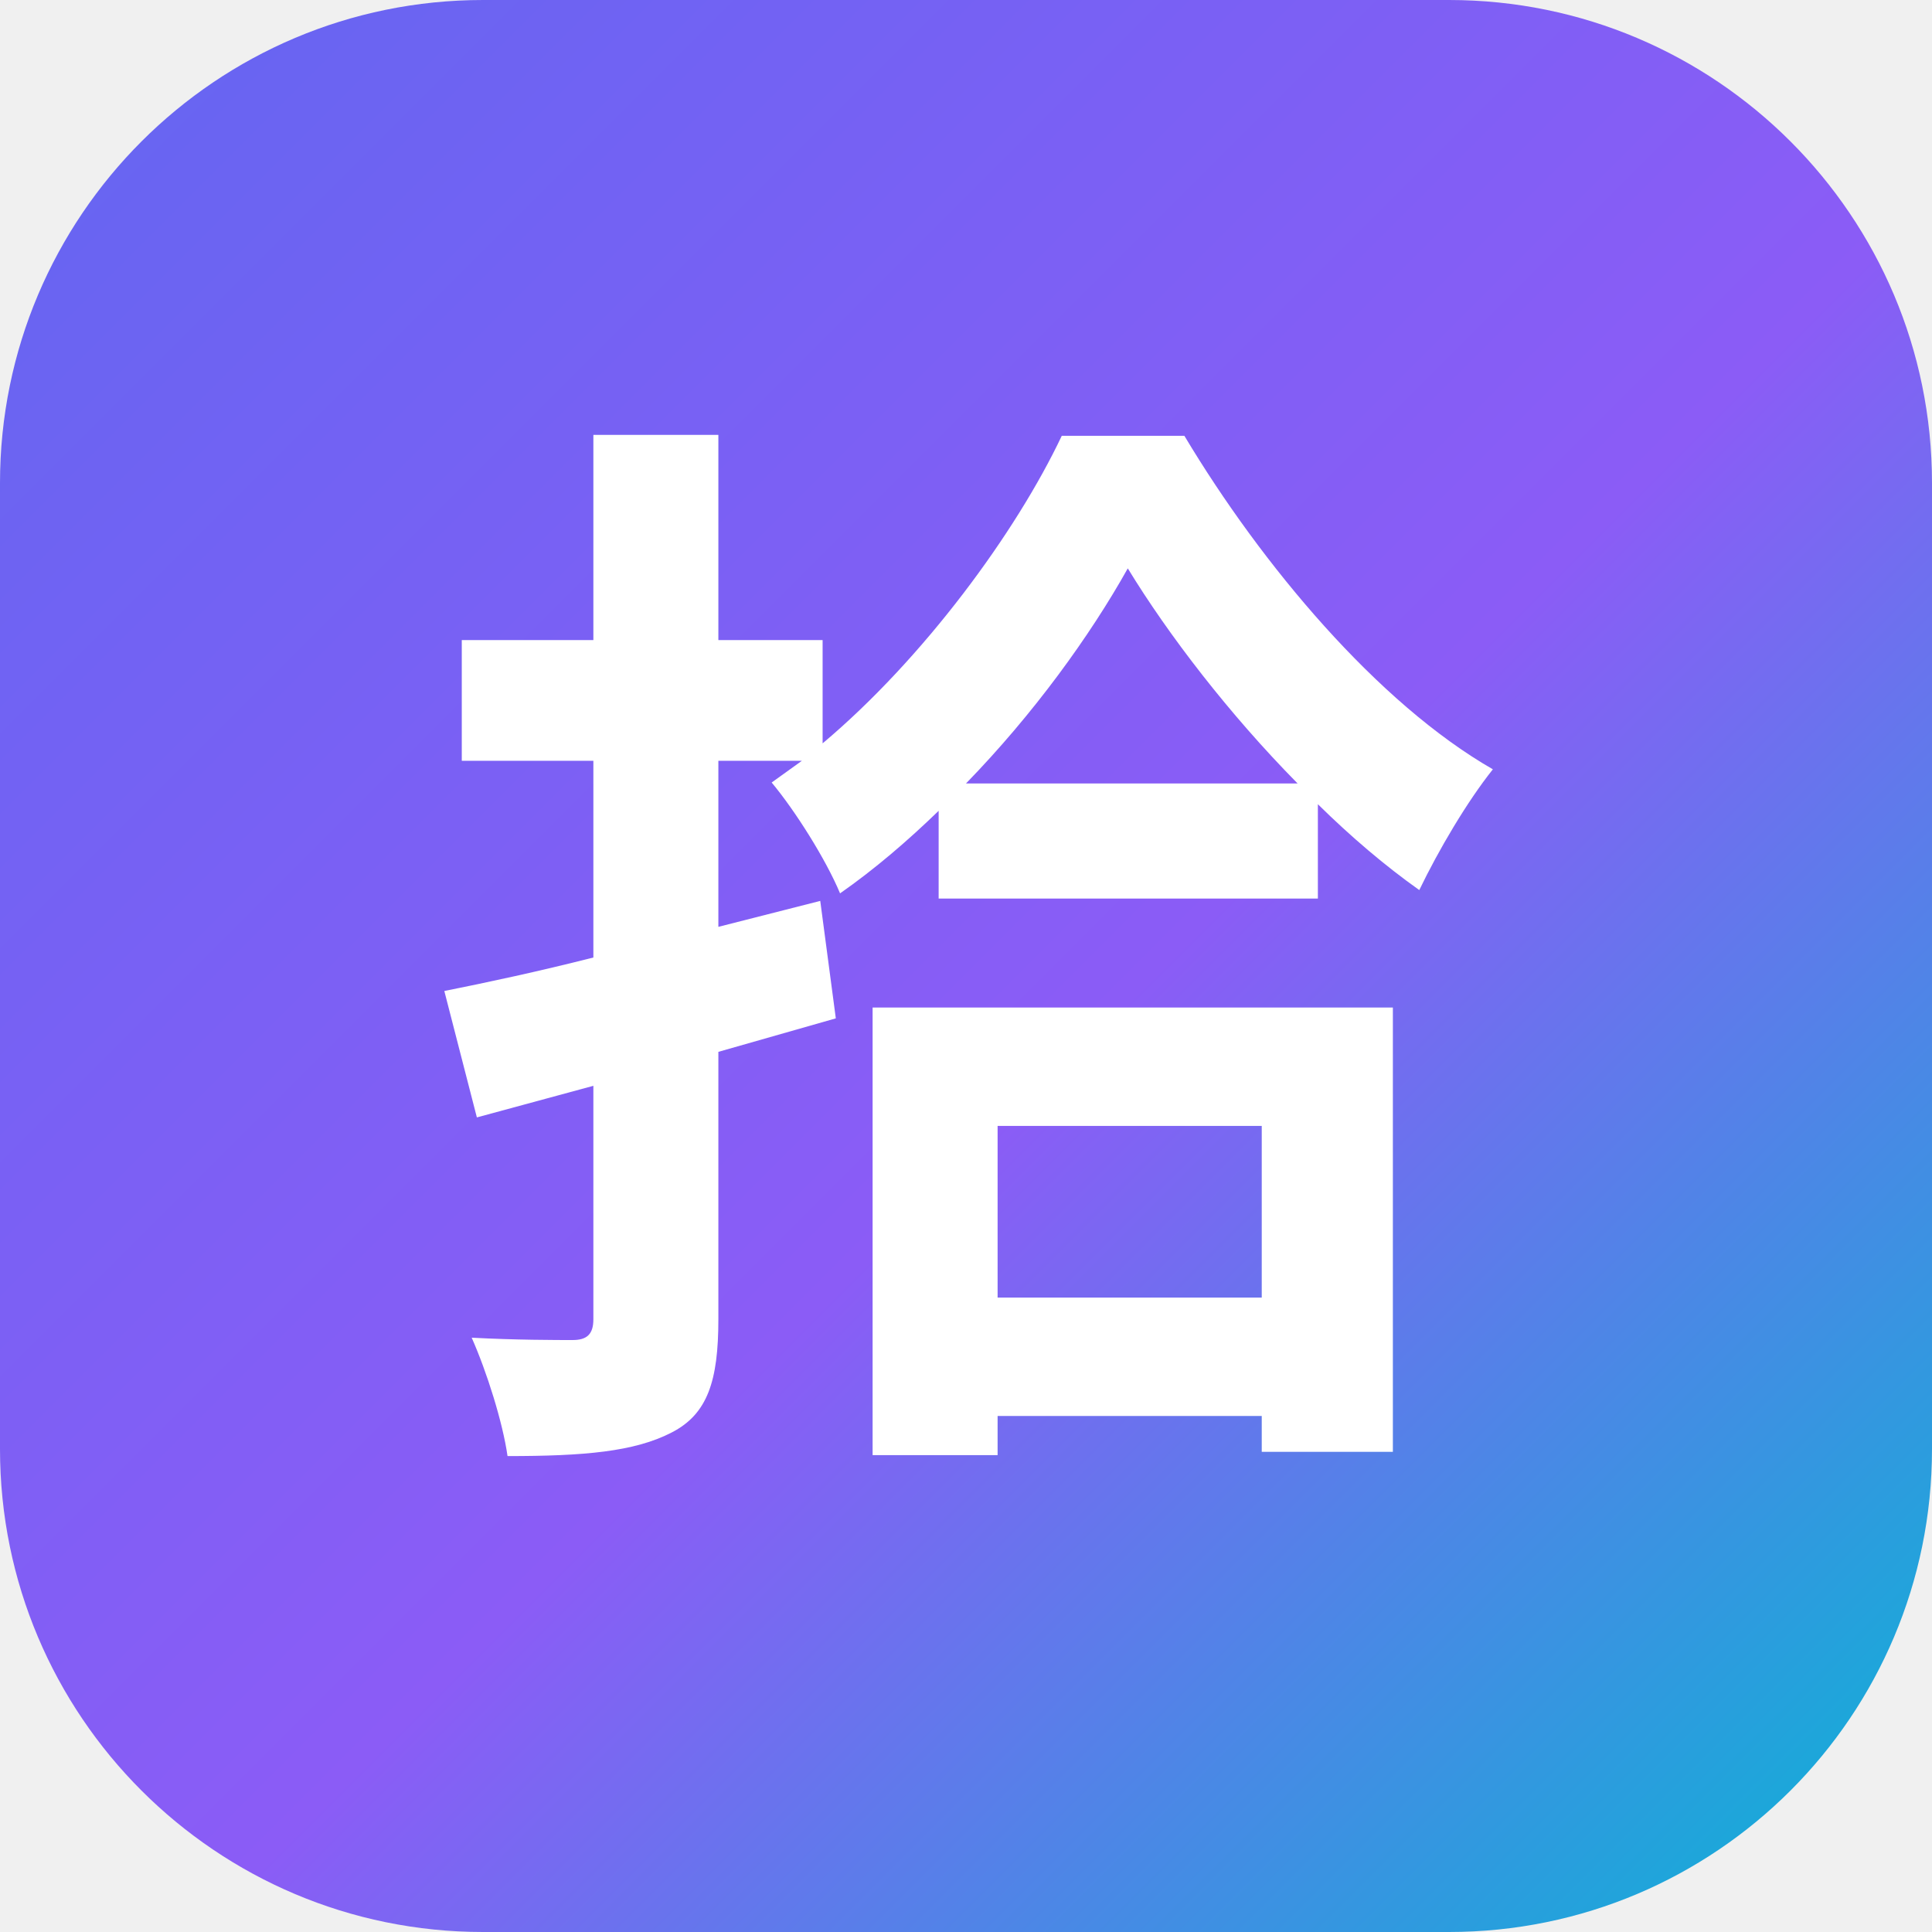
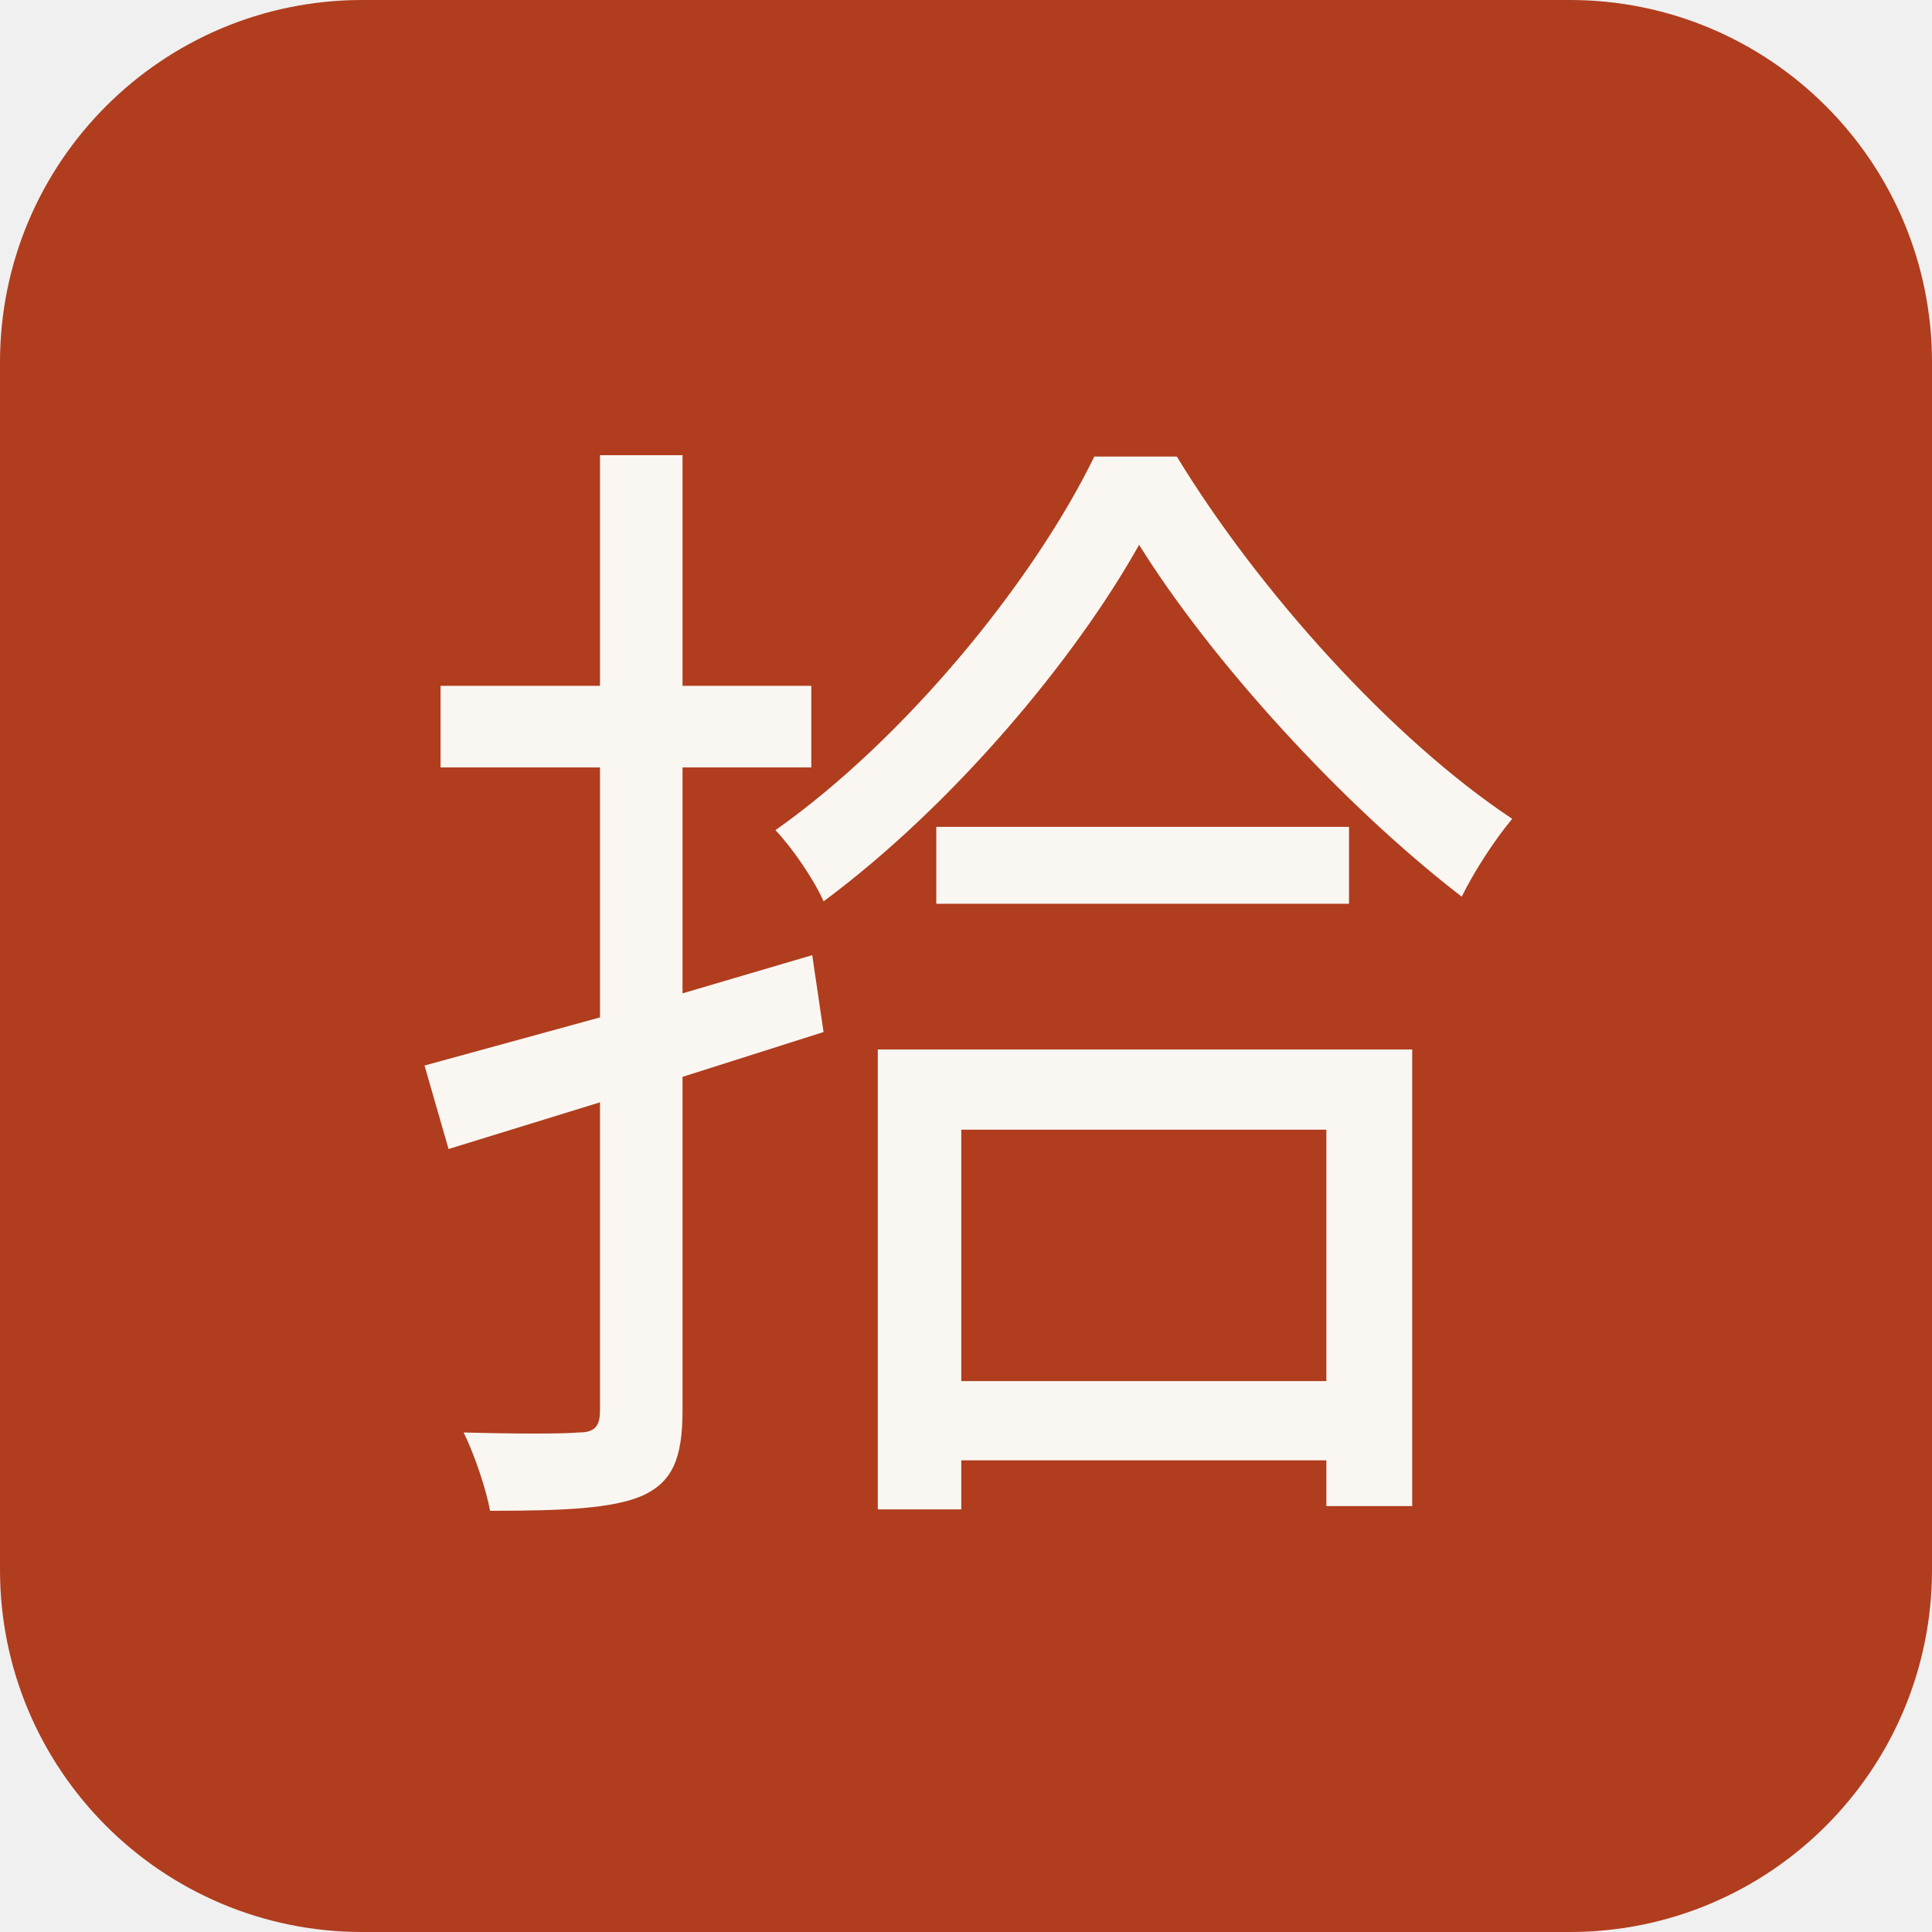
<svg xmlns="http://www.w3.org/2000/svg" viewBox="0 0 64 64">
-   <defs>
-     <linearGradient id="g" x1="0" y1="0" x2="1" y2="1">
-       <stop offset="0" stop-color="#6366f1" />
-       <stop offset=".55" stop-color="#8b5cf6" />
-       <stop offset="1" stop-color="#06b6d4" />
-     </linearGradient>
-   </defs>
-   <rect width="64" height="64" rx="16" fill="url(#g)" />
-   <text x="32" y="45" font-size="36" text-anchor="middle" fill="#fff" font-family="system-ui, 'PingFang SC', 'Microsoft YaHei', sans-serif" font-weight="700">拾</text>
+   <rect width="64" height="64" rx="12" fill="#b03d1e" />
+   <text x="32" y="47" font-size="38" text-anchor="middle" fill="#faf7f2" font-family="'Kaiti SC','STKaiti','KaiTi','LXGW WenKai',serif">拾</text>
</svg>
